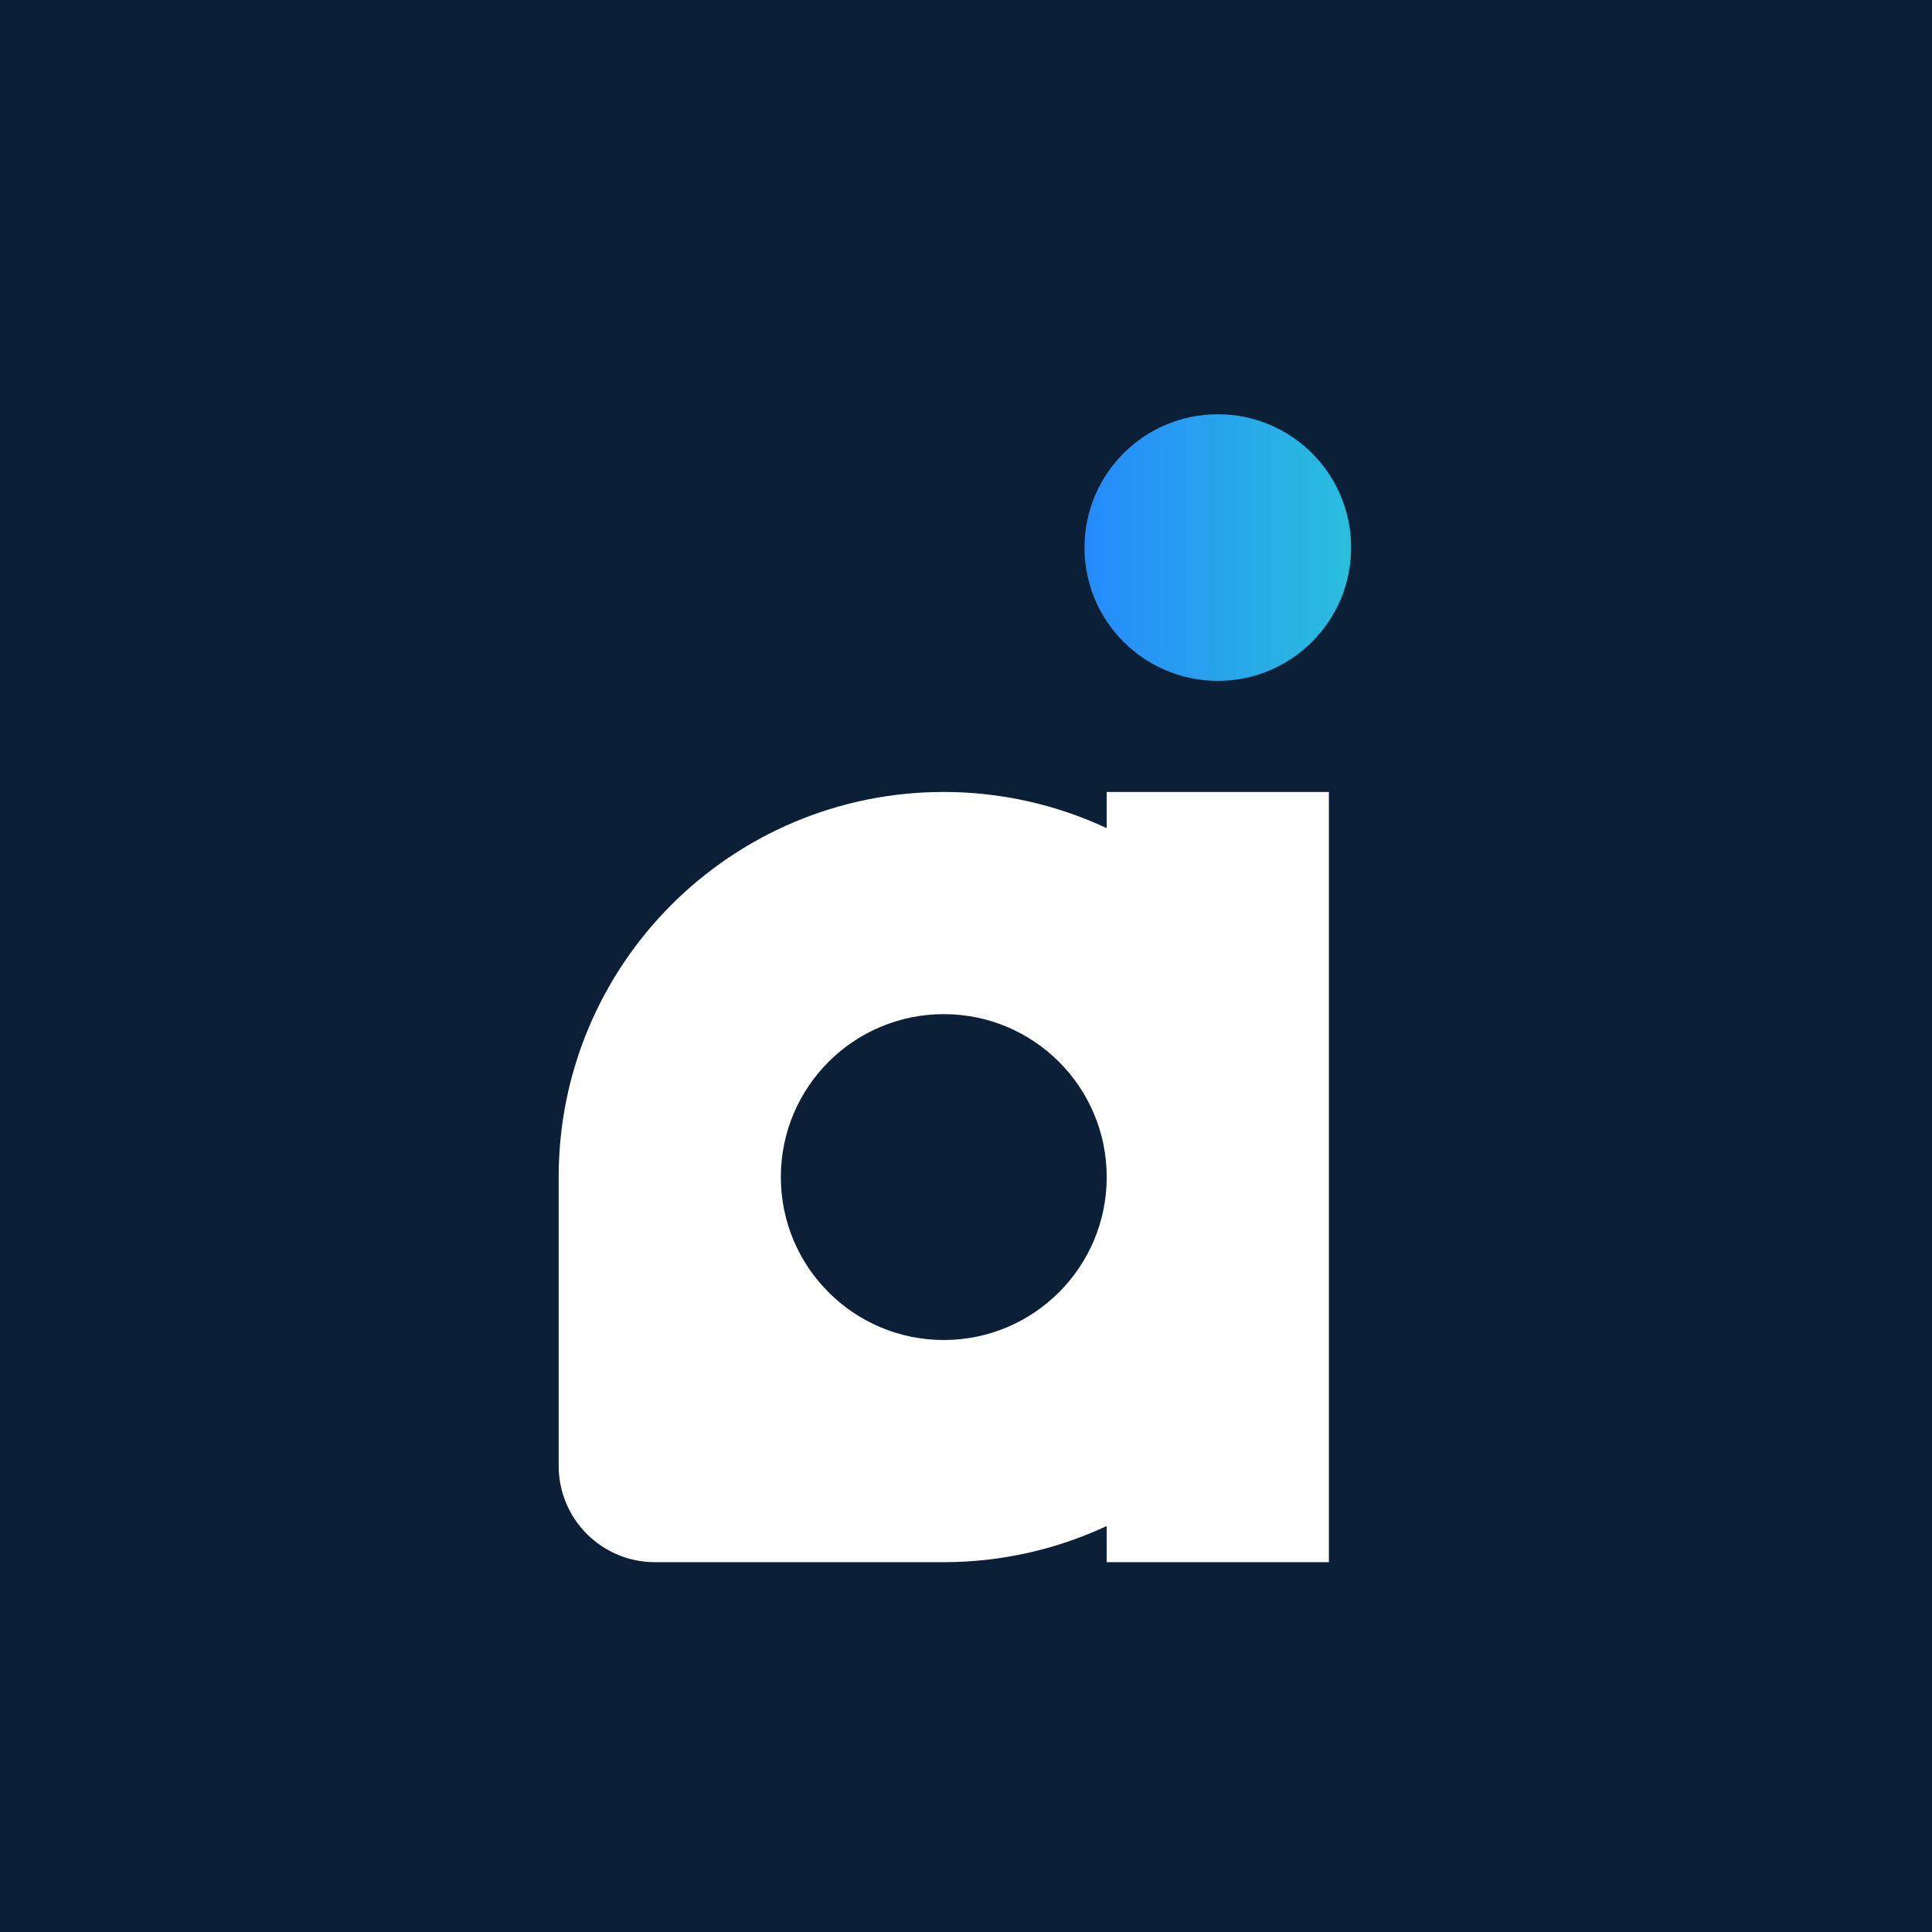
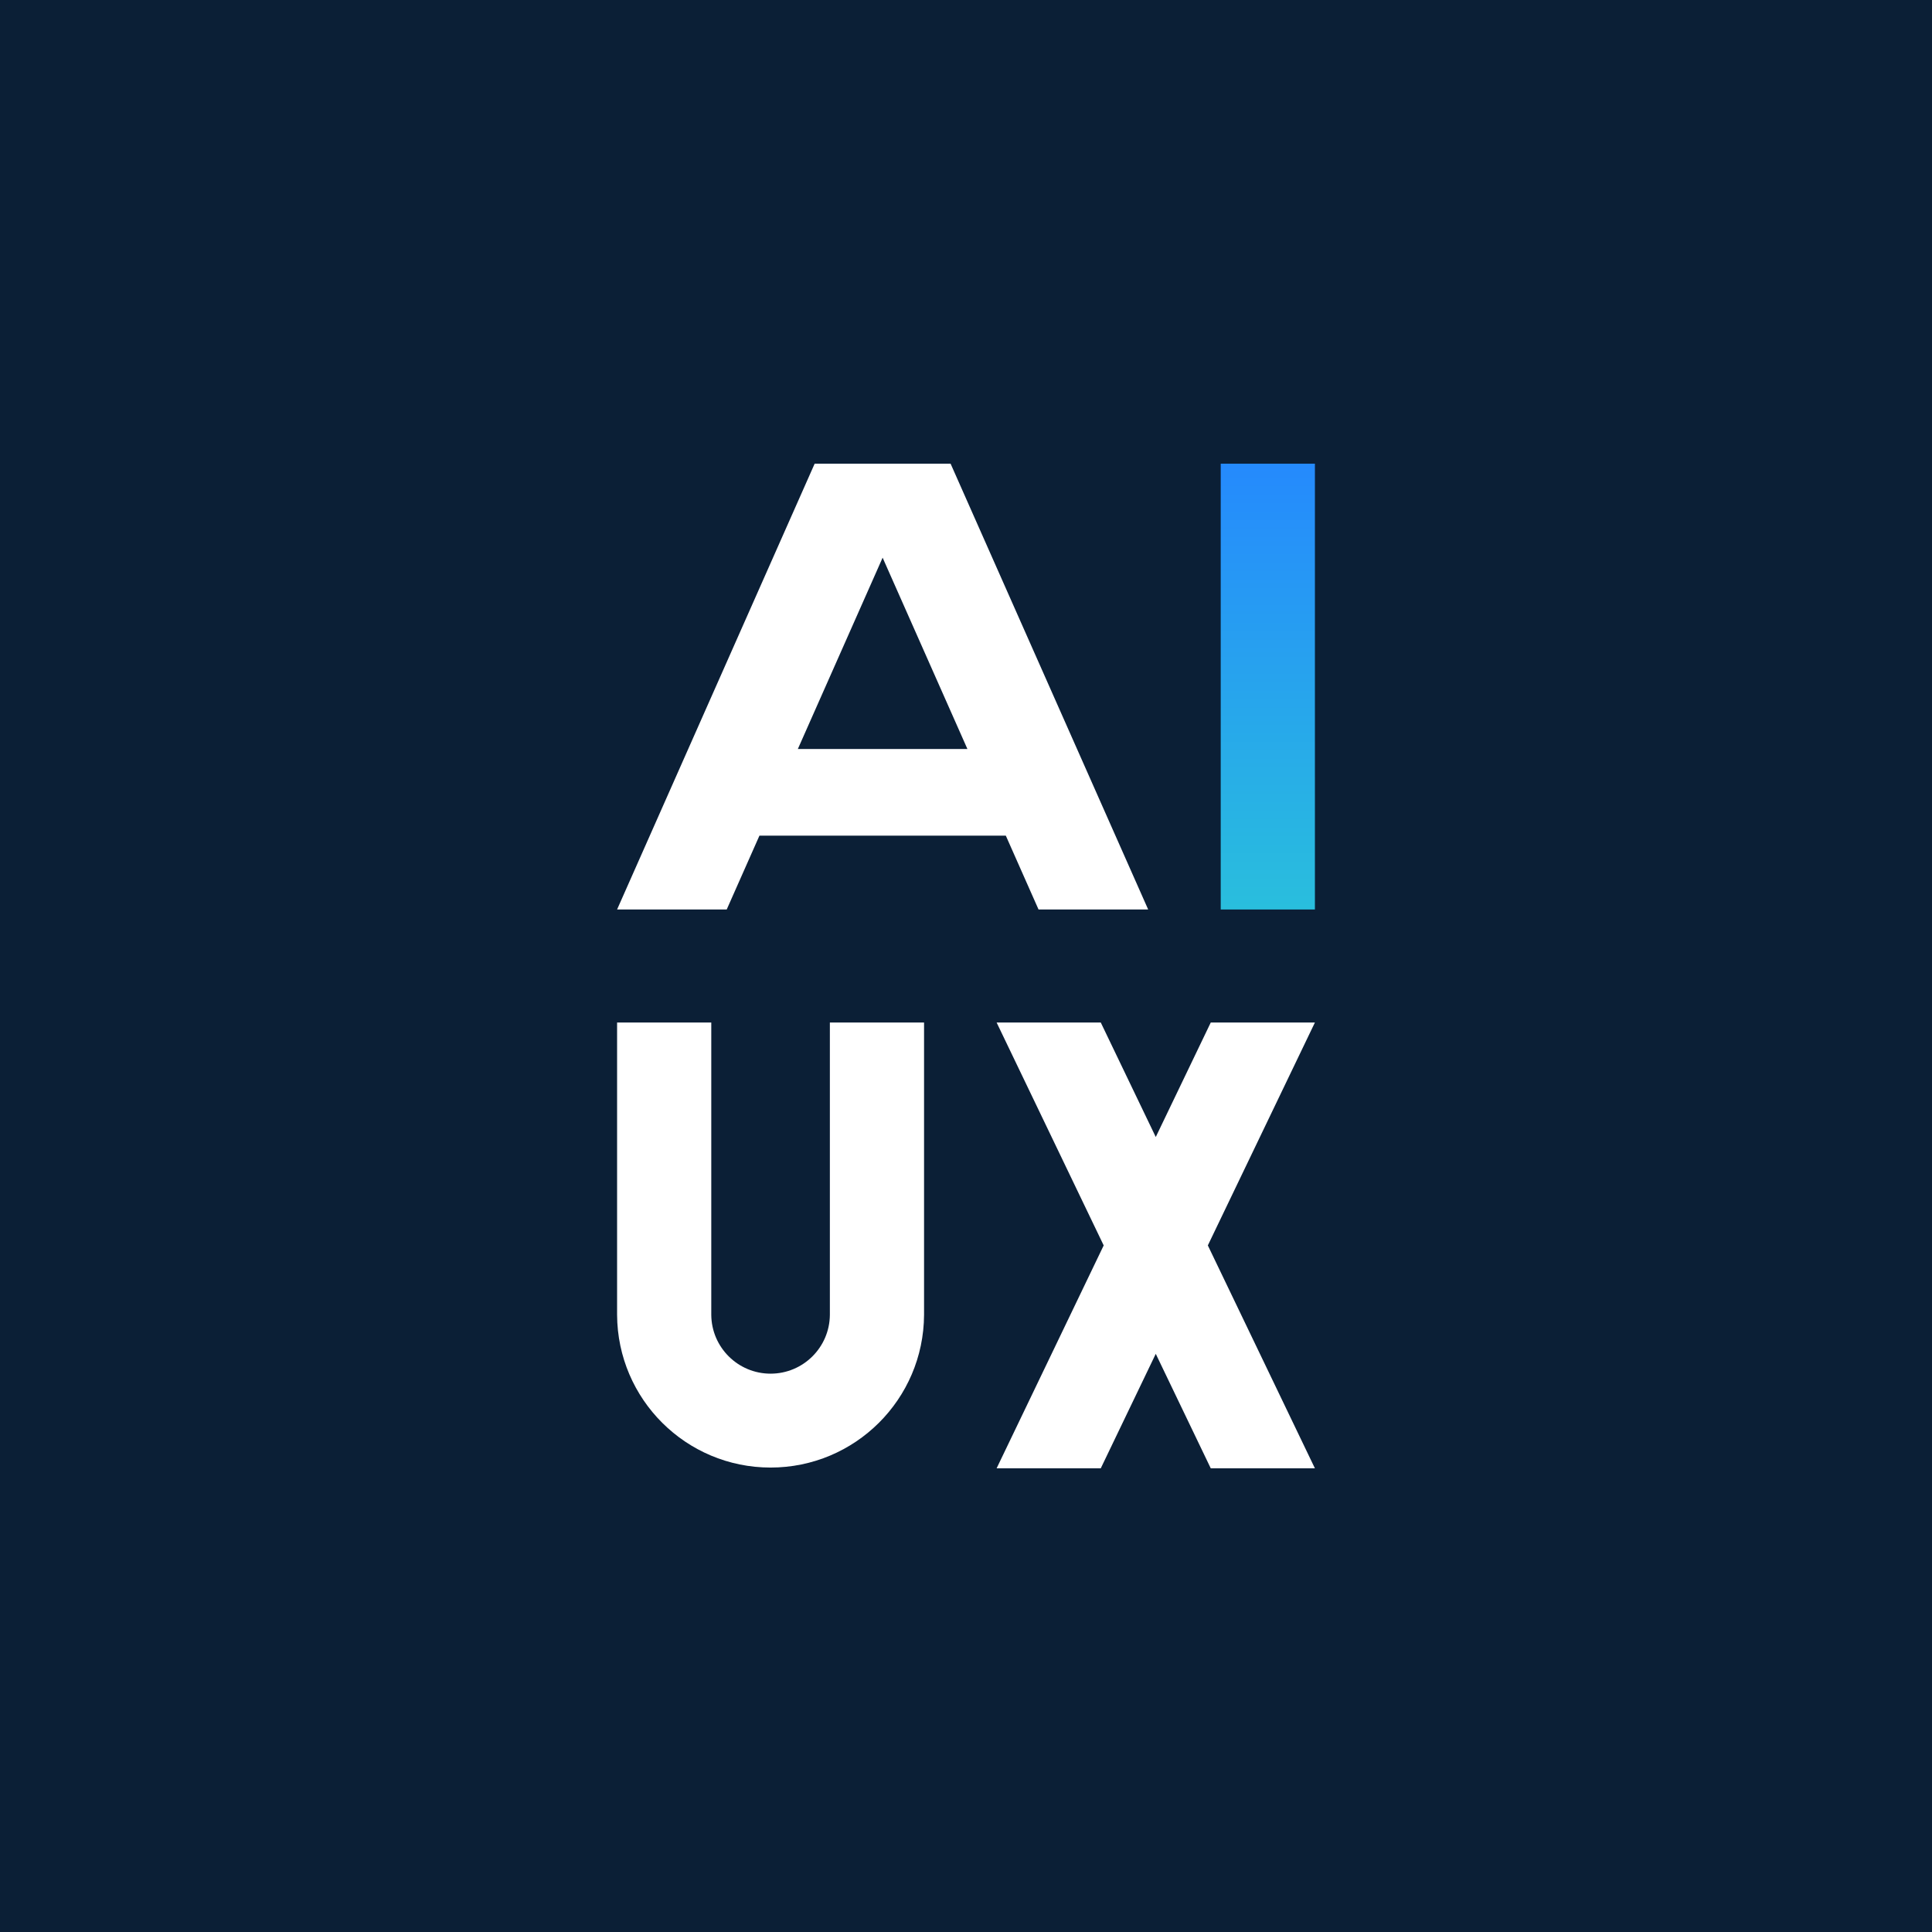
- <svg xmlns="http://www.w3.org/2000/svg" width="512" height="512" viewBox="0 0 512 512" role="img" aria-label="Aleem">
+ <svg xmlns="http://www.w3.org/2000/svg" width="512" height="512" viewBox="0 0 512 512" role="img" aria-label="Aleem AIUX">
  <defs>
-     <linearGradient id="aleem-spark" x1="0" y1="0" x2="1" y2="0">
+     <linearGradient id="aleem-signal" x1="0" y1="0" x2="0" y2="1">
      <stop stop-color="#258AFD" />
      <stop offset="1" stop-color="#29BEDD" />
    </linearGradient>
  </defs>
  <rect width="512" height="512" fill="#0B1F36" />
-   <path d="M250.112 209.877A102.059 102.059 0 0 1 293.291 219.463V209.877H352.171V413.995H293.291V404.409A102.059 102.059 0 0 1 250.112 413.995H173.568A25.515 25.515 0 0 1 148.053 388.48V311.936A102.059 102.059 0 0 1 250.112 209.877ZM206.933 311.936A43.179 43.179 0 1 0 293.291 311.936A43.179 43.179 0 1 0 206.933 311.936Z" fill="#FFFFFF" />
-   <circle cx="322.731" cy="145.109" r="35.328" fill="url(#aleem-spark)" />
+   <path d="M215.893 122.88H244.945L192.587 241.024H163.535ZM222.866 122.88H251.917L304.276 241.024H275.223ZM194.498 198.492H273.313V221.455H194.498ZM163.535 270.976H188.495V348.445H163.535ZM244.884 348.445A40.675 40.675 0 0 1 163.535 348.445H188.495A15.715 15.715 0 0 0 219.924 348.445ZM219.924 270.976H244.884V348.445H219.924ZM320.864 270.976H348.465L291.715 389.12H264.114ZM264.114 270.976H291.715L348.465 389.12H320.864Z" fill="#FFFFFF" />
+   <path d="M323.505 122.88H348.465V241.024H323.505Z" fill="url(#aleem-signal)" />
</svg>
